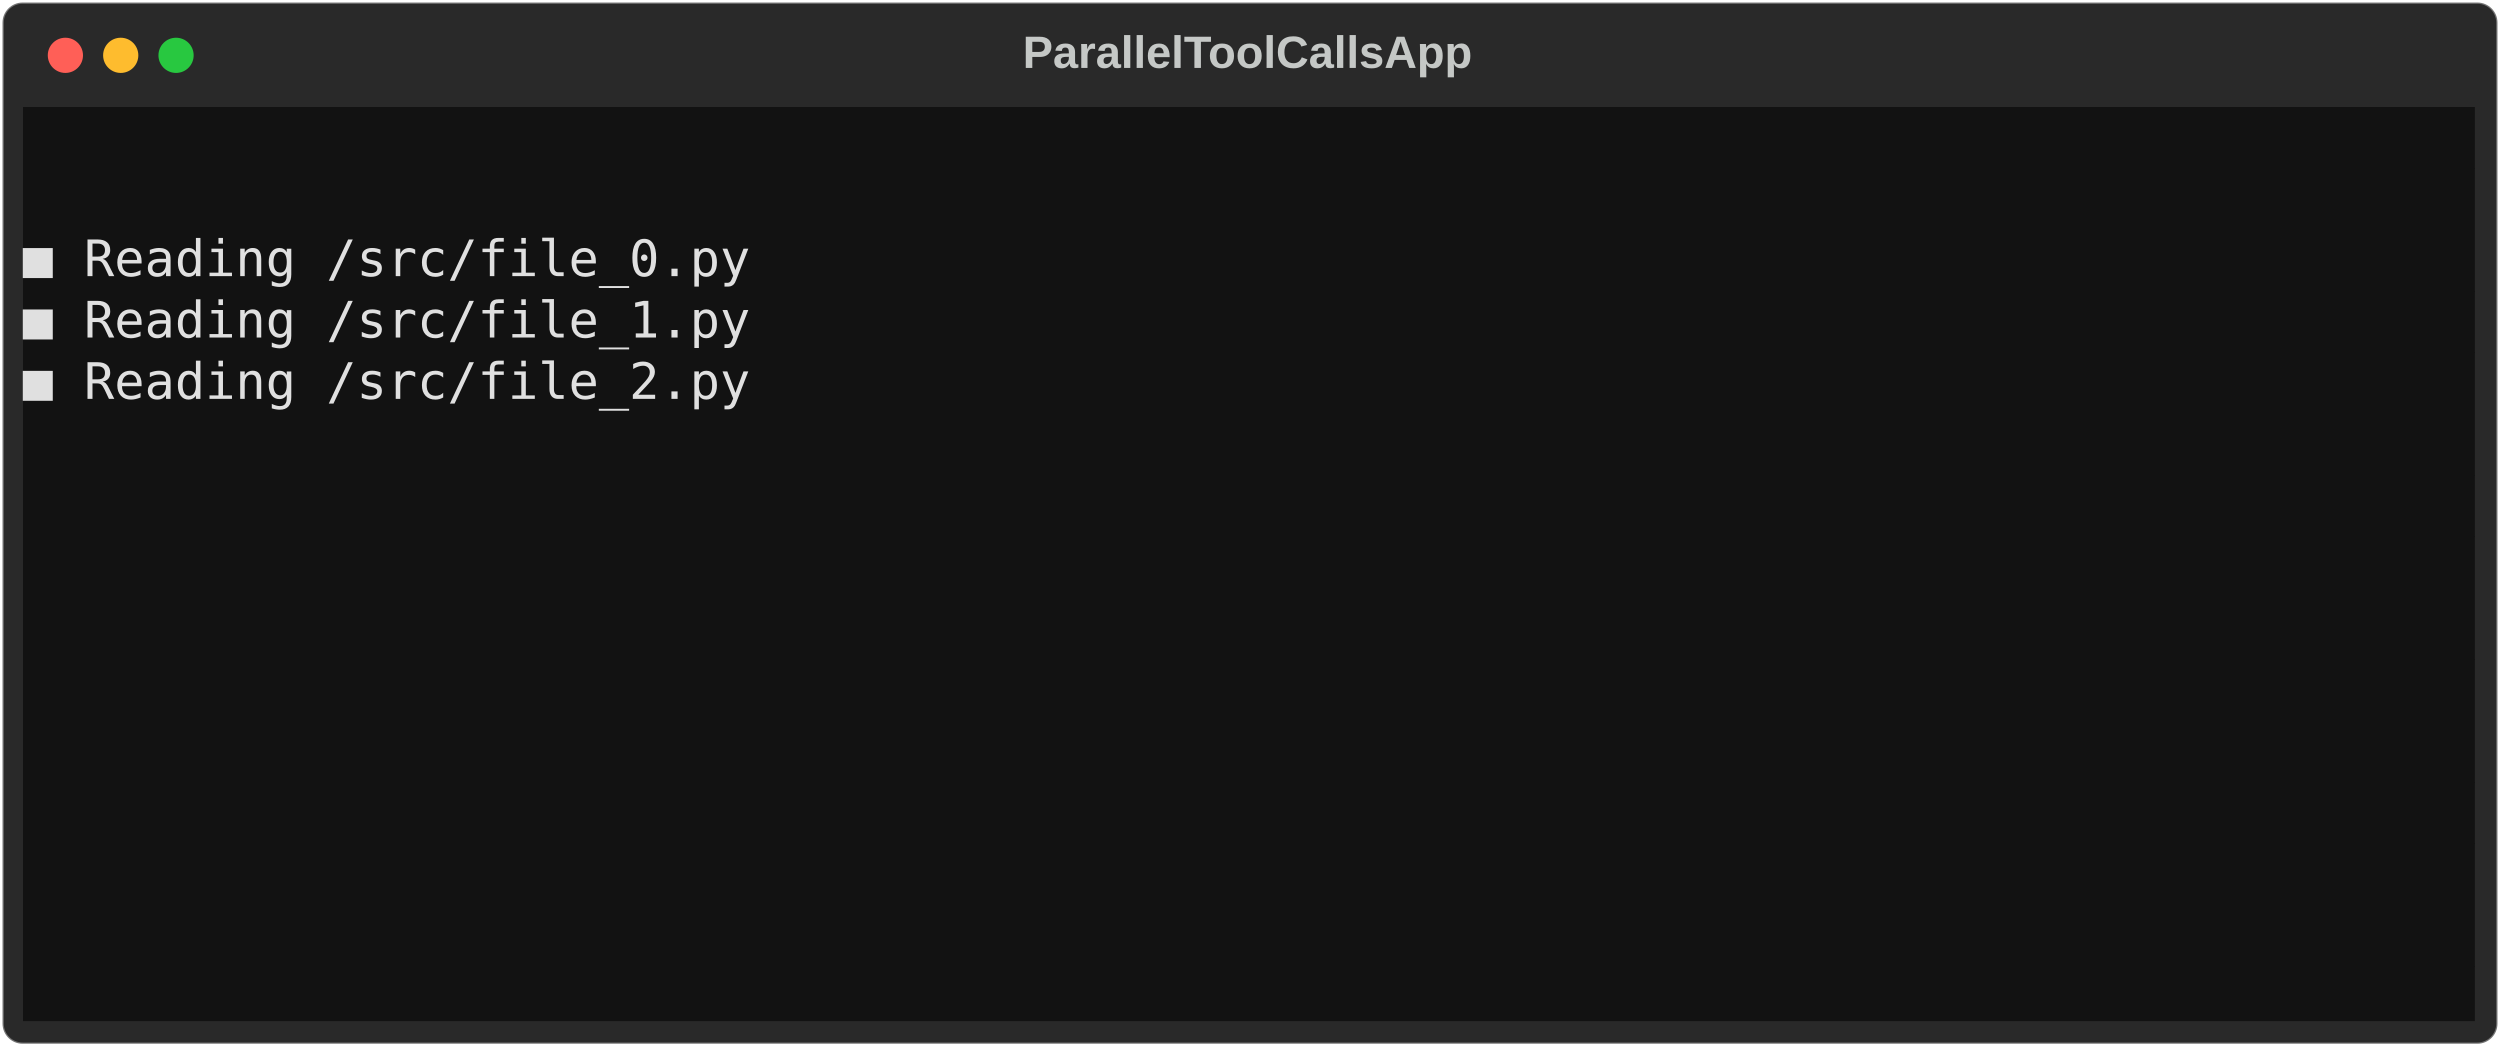
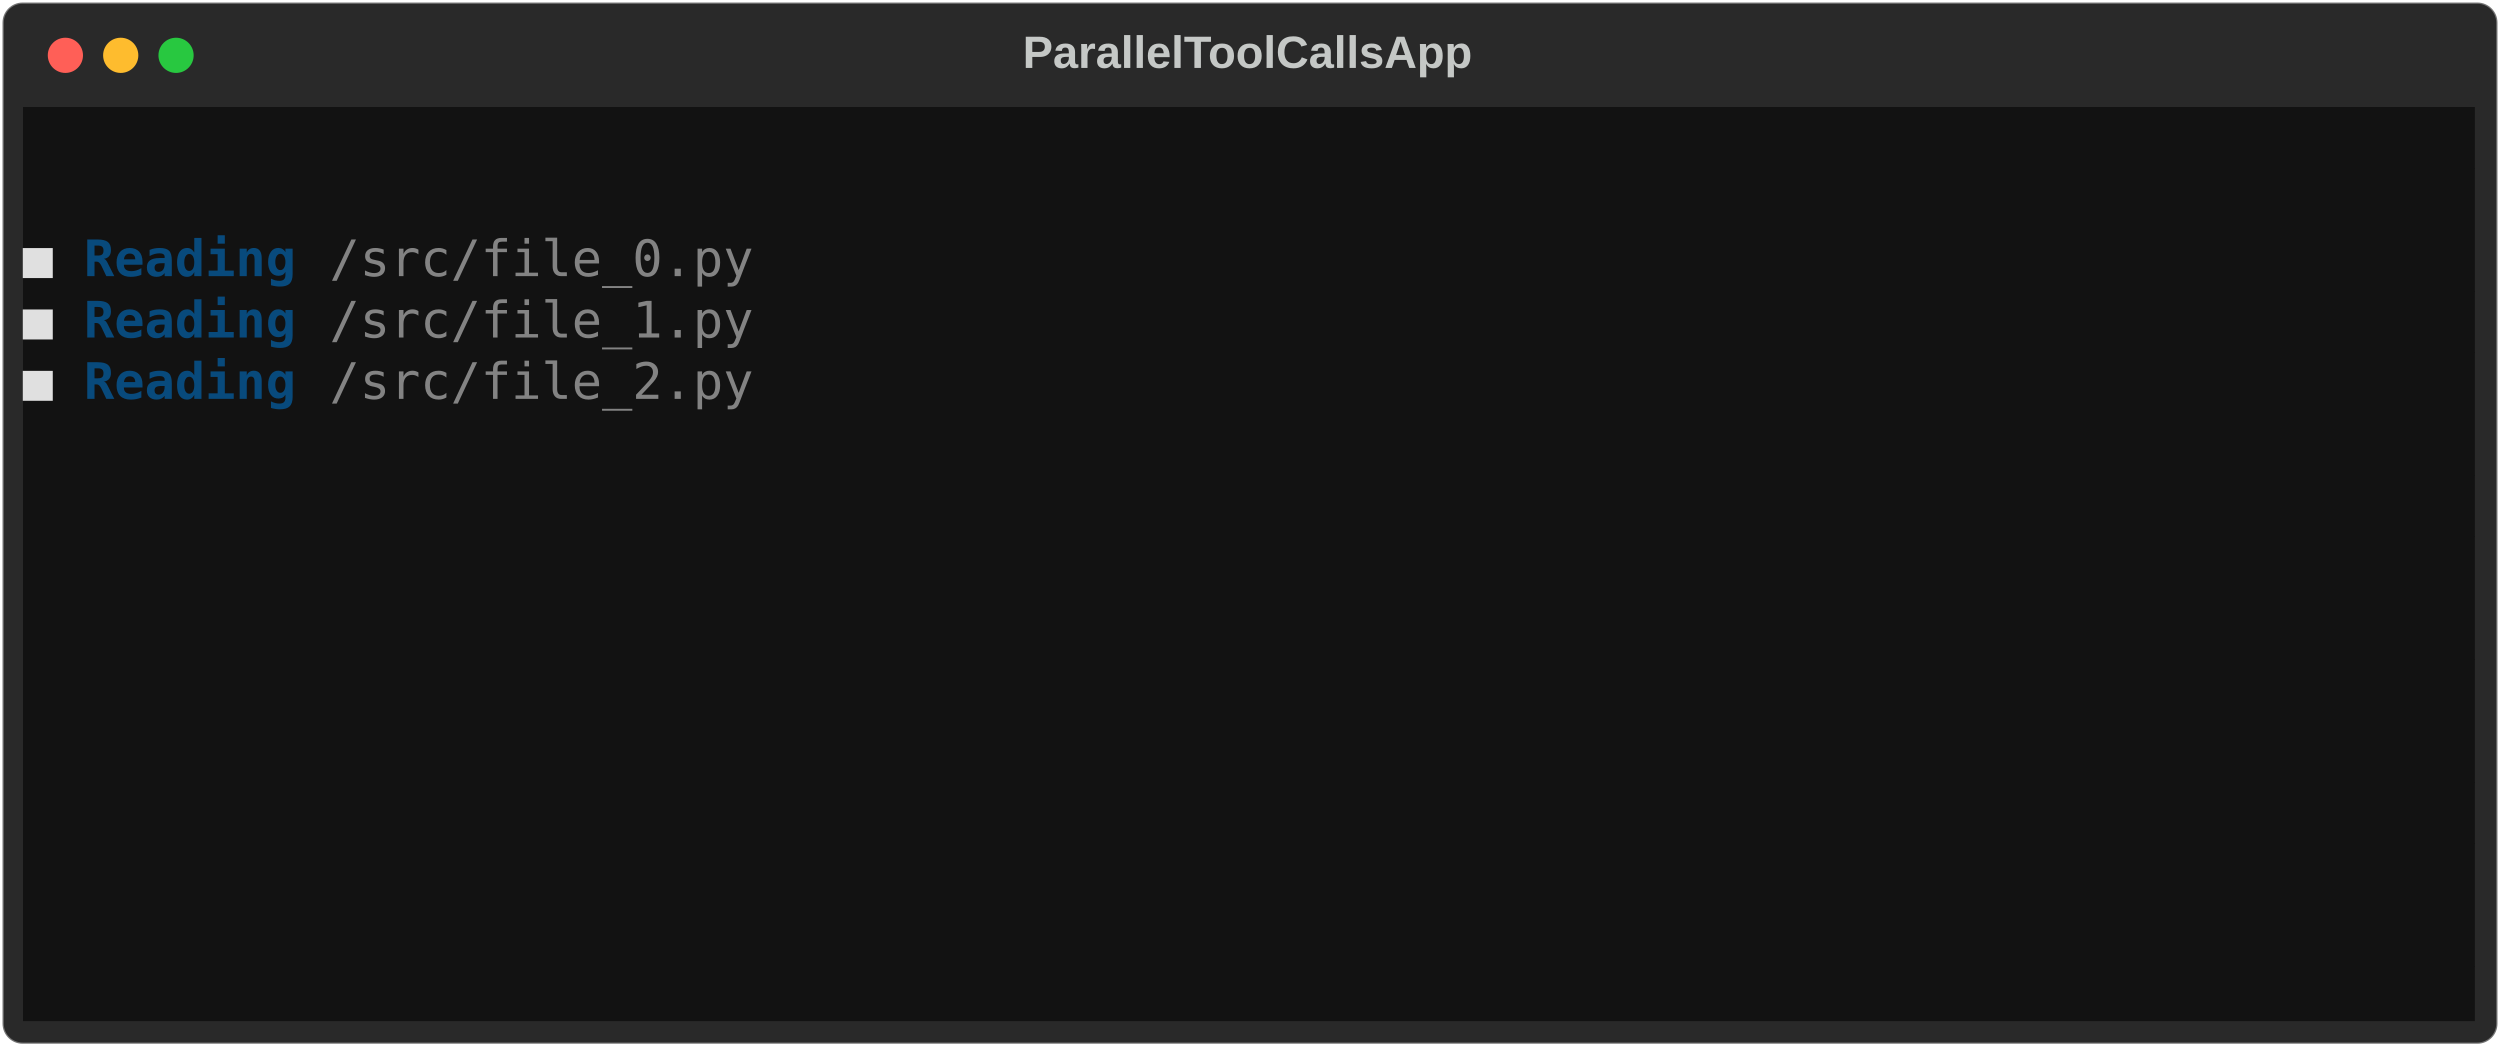
<svg xmlns="http://www.w3.org/2000/svg" class="rich-terminal" viewBox="0 0 994 416.0">
  <style>

    @font-face {
        font-family: "Fira Code";
        src: local("FiraCode-Regular"),
                url("https://cdnjs.cloudflare.com/ajax/libs/firacode/6.2.0/woff2/FiraCode-Regular.woff2") format("woff2"),
                url("https://cdnjs.cloudflare.com/ajax/libs/firacode/6.2.0/woff/FiraCode-Regular.woff") format("woff");
        font-style: normal;
        font-weight: 400;
    }
    @font-face {
        font-family: "Fira Code";
        src: local("FiraCode-Bold"),
                url("https://cdnjs.cloudflare.com/ajax/libs/firacode/6.2.0/woff2/FiraCode-Bold.woff2") format("woff2"),
                url("https://cdnjs.cloudflare.com/ajax/libs/firacode/6.2.0/woff/FiraCode-Bold.woff") format("woff");
        font-style: bold;
        font-weight: 700;
    }

    .terminal-matrix {
        font-family: Fira Code, monospace;
        font-size: 20px;
        line-height: 24.4px;
        font-variant-east-asian: full-width;
    }

    .terminal-title {
        font-size: 18px;
        font-weight: bold;
        font-family: arial;
    }

    .terminal-r1 { fill: #c5c8c6 }
.terminal-r2 { fill: #e0e0e0 }
+ .terminal-r3 { fill: #084a7c;font-weight: bold }
+ .terminal-r4 { fill: #838383 }
    </style>
  <defs>
    <clipPath id="terminal-clip-terminal">
      <rect x="0" y="0" width="975.0" height="365.0" />
    </clipPath>
    <clipPath id="terminal-line-0">
      <rect x="0" y="1.5" width="976" height="24.65" />
    </clipPath>
    <clipPath id="terminal-line-1">
      <rect x="0" y="25.9" width="976" height="24.65" />
    </clipPath>
    <clipPath id="terminal-line-2">
      <rect x="0" y="50.3" width="976" height="24.65" />
    </clipPath>
    <clipPath id="terminal-line-3">
      <rect x="0" y="74.7" width="976" height="24.65" />
    </clipPath>
    <clipPath id="terminal-line-4">
      <rect x="0" y="99.1" width="976" height="24.65" />
    </clipPath>
    <clipPath id="terminal-line-5">
      <rect x="0" y="123.5" width="976" height="24.65" />
    </clipPath>
    <clipPath id="terminal-line-6">
      <rect x="0" y="147.9" width="976" height="24.65" />
    </clipPath>
    <clipPath id="terminal-line-7">
      <rect x="0" y="172.3" width="976" height="24.65" />
    </clipPath>
    <clipPath id="terminal-line-8">
      <rect x="0" y="196.7" width="976" height="24.65" />
    </clipPath>
    <clipPath id="terminal-line-9">
      <rect x="0" y="221.1" width="976" height="24.65" />
    </clipPath>
    <clipPath id="terminal-line-10">
      <rect x="0" y="245.5" width="976" height="24.65" />
    </clipPath>
    <clipPath id="terminal-line-11">
      <rect x="0" y="269.9" width="976" height="24.65" />
    </clipPath>
    <clipPath id="terminal-line-12">
      <rect x="0" y="294.3" width="976" height="24.65" />
    </clipPath>
    <clipPath id="terminal-line-13">
      <rect x="0" y="318.7" width="976" height="24.65" />
    </clipPath>
  </defs>
  <rect fill="#292929" stroke="rgba(255,255,255,0.35)" stroke-width="1" x="1" y="1" width="992" height="414" rx="8" />
  <text class="terminal-title" fill="#c5c8c6" text-anchor="middle" x="496" y="27">ParallelToolCallsApp</text>
  <g transform="translate(26,22)">
    <circle cx="0" cy="0" r="7" fill="#ff5f57" />
    <circle cx="22" cy="0" r="7" fill="#febc2e" />
    <circle cx="44" cy="0" r="7" fill="#28c840" />
  </g>
  <g transform="translate(9, 41)" clip-path="url(#terminal-clip-terminal)">
    <rect fill="#121212" x="0" y="1.5" width="976" height="24.65" shape-rendering="crispEdges" />
    <rect fill="#121212" x="0" y="25.9" width="976" height="24.65" shape-rendering="crispEdges" />
    <rect fill="#121212" x="0" y="50.3" width="12.2" height="24.65" shape-rendering="crispEdges" />
    <rect fill="#121212" x="12.2" y="50.3" width="12.2" height="24.65" shape-rendering="crispEdges" />
-     <rect fill="#121212" x="24.4" y="50.3" width="268.4" height="24.65" shape-rendering="crispEdges" />
+     <rect fill="#121212" x="24.4" y="50.3" width="85.4" height="24.65" shape-rendering="crispEdges" />
+     <rect fill="#121212" x="109.8" y="50.3" width="12.2" height="24.65" shape-rendering="crispEdges" />
+     <rect fill="#121212" x="122" y="50.3" width="170.8" height="24.65" shape-rendering="crispEdges" />
    <rect fill="#121212" x="292.8" y="50.3" width="683.2" height="24.65" shape-rendering="crispEdges" />
    <rect fill="#121212" x="0" y="74.7" width="12.2" height="24.65" shape-rendering="crispEdges" />
    <rect fill="#121212" x="12.2" y="74.7" width="12.2" height="24.65" shape-rendering="crispEdges" />
-     <rect fill="#121212" x="24.4" y="74.7" width="268.4" height="24.65" shape-rendering="crispEdges" />
+     <rect fill="#121212" x="24.4" y="74.7" width="85.4" height="24.65" shape-rendering="crispEdges" />
+     <rect fill="#121212" x="109.8" y="74.7" width="12.2" height="24.65" shape-rendering="crispEdges" />
+     <rect fill="#121212" x="122" y="74.7" width="170.8" height="24.65" shape-rendering="crispEdges" />
    <rect fill="#121212" x="292.8" y="74.7" width="683.2" height="24.65" shape-rendering="crispEdges" />
    <rect fill="#121212" x="0" y="99.1" width="12.2" height="24.65" shape-rendering="crispEdges" />
    <rect fill="#121212" x="12.2" y="99.1" width="12.2" height="24.65" shape-rendering="crispEdges" />
-     <rect fill="#121212" x="24.4" y="99.1" width="268.4" height="24.65" shape-rendering="crispEdges" />
+     <rect fill="#121212" x="24.4" y="99.1" width="85.4" height="24.65" shape-rendering="crispEdges" />
+     <rect fill="#121212" x="109.8" y="99.1" width="12.2" height="24.65" shape-rendering="crispEdges" />
+     <rect fill="#121212" x="122" y="99.1" width="170.8" height="24.65" shape-rendering="crispEdges" />
    <rect fill="#121212" x="292.8" y="99.1" width="683.2" height="24.65" shape-rendering="crispEdges" />
    <rect fill="#121212" x="0" y="123.5" width="976" height="24.65" shape-rendering="crispEdges" />
    <rect fill="#121212" x="0" y="147.9" width="976" height="24.65" shape-rendering="crispEdges" />
    <rect fill="#121212" x="0" y="172.3" width="976" height="24.65" shape-rendering="crispEdges" />
    <rect fill="#121212" x="0" y="196.7" width="976" height="24.65" shape-rendering="crispEdges" />
    <rect fill="#121212" x="0" y="221.1" width="976" height="24.65" shape-rendering="crispEdges" />
    <rect fill="#121212" x="0" y="245.5" width="976" height="24.65" shape-rendering="crispEdges" />
    <rect fill="#121212" x="0" y="269.9" width="976" height="24.65" shape-rendering="crispEdges" />
    <rect fill="#121212" x="0" y="294.3" width="976" height="24.65" shape-rendering="crispEdges" />
    <rect fill="#121212" x="0" y="318.7" width="976" height="24.65" shape-rendering="crispEdges" />
    <rect fill="#121212" x="0" y="343.1" width="976" height="24.65" shape-rendering="crispEdges" />
    <g class="terminal-matrix">
      <text class="terminal-r1" x="976" y="20" textLength="12.2" clip-path="url(#terminal-line-0)">
</text>
      <text class="terminal-r1" x="976" y="44.4" textLength="12.2" clip-path="url(#terminal-line-1)">
</text>
      <text class="terminal-r2" x="0" y="68.8" textLength="12.2" clip-path="url(#terminal-line-2)">■</text>
-       <text class="terminal-r2" x="24.4" y="68.8" textLength="268.4" clip-path="url(#terminal-line-2)">Reading /src/file_0.py</text>
+       <text class="terminal-r3" x="24.4" y="68.8" textLength="85.4" clip-path="url(#terminal-line-2)">Reading</text>
+       <text class="terminal-r4" x="122" y="68.8" textLength="170.8" clip-path="url(#terminal-line-2)">/src/file_0.py</text>
      <text class="terminal-r1" x="976" y="68.8" textLength="12.2" clip-path="url(#terminal-line-2)">
</text>
      <text class="terminal-r2" x="0" y="93.2" textLength="12.2" clip-path="url(#terminal-line-3)">■</text>
-       <text class="terminal-r2" x="24.4" y="93.2" textLength="268.4" clip-path="url(#terminal-line-3)">Reading /src/file_1.py</text>
+       <text class="terminal-r3" x="24.4" y="93.2" textLength="85.4" clip-path="url(#terminal-line-3)">Reading</text>
+       <text class="terminal-r4" x="122" y="93.2" textLength="170.8" clip-path="url(#terminal-line-3)">/src/file_1.py</text>
      <text class="terminal-r1" x="976" y="93.2" textLength="12.2" clip-path="url(#terminal-line-3)">
</text>
      <text class="terminal-r2" x="0" y="117.6" textLength="12.2" clip-path="url(#terminal-line-4)">■</text>
-       <text class="terminal-r2" x="24.4" y="117.6" textLength="268.4" clip-path="url(#terminal-line-4)">Reading /src/file_2.py</text>
+       <text class="terminal-r3" x="24.4" y="117.6" textLength="85.4" clip-path="url(#terminal-line-4)">Reading</text>
+       <text class="terminal-r4" x="122" y="117.6" textLength="170.8" clip-path="url(#terminal-line-4)">/src/file_2.py</text>
      <text class="terminal-r1" x="976" y="117.6" textLength="12.2" clip-path="url(#terminal-line-4)">
</text>
      <text class="terminal-r1" x="976" y="142" textLength="12.2" clip-path="url(#terminal-line-5)">
</text>
      <text class="terminal-r1" x="976" y="166.4" textLength="12.2" clip-path="url(#terminal-line-6)">
</text>
      <text class="terminal-r1" x="976" y="190.8" textLength="12.2" clip-path="url(#terminal-line-7)">
</text>
      <text class="terminal-r1" x="976" y="215.2" textLength="12.2" clip-path="url(#terminal-line-8)">
</text>
      <text class="terminal-r1" x="976" y="239.6" textLength="12.2" clip-path="url(#terminal-line-9)">
</text>
      <text class="terminal-r1" x="976" y="264" textLength="12.2" clip-path="url(#terminal-line-10)">
</text>
      <text class="terminal-r1" x="976" y="288.4" textLength="12.2" clip-path="url(#terminal-line-11)">
</text>
      <text class="terminal-r1" x="976" y="312.8" textLength="12.2" clip-path="url(#terminal-line-12)">
</text>
      <text class="terminal-r1" x="976" y="337.2" textLength="12.2" clip-path="url(#terminal-line-13)">
</text>
    </g>
  </g>
</svg>
